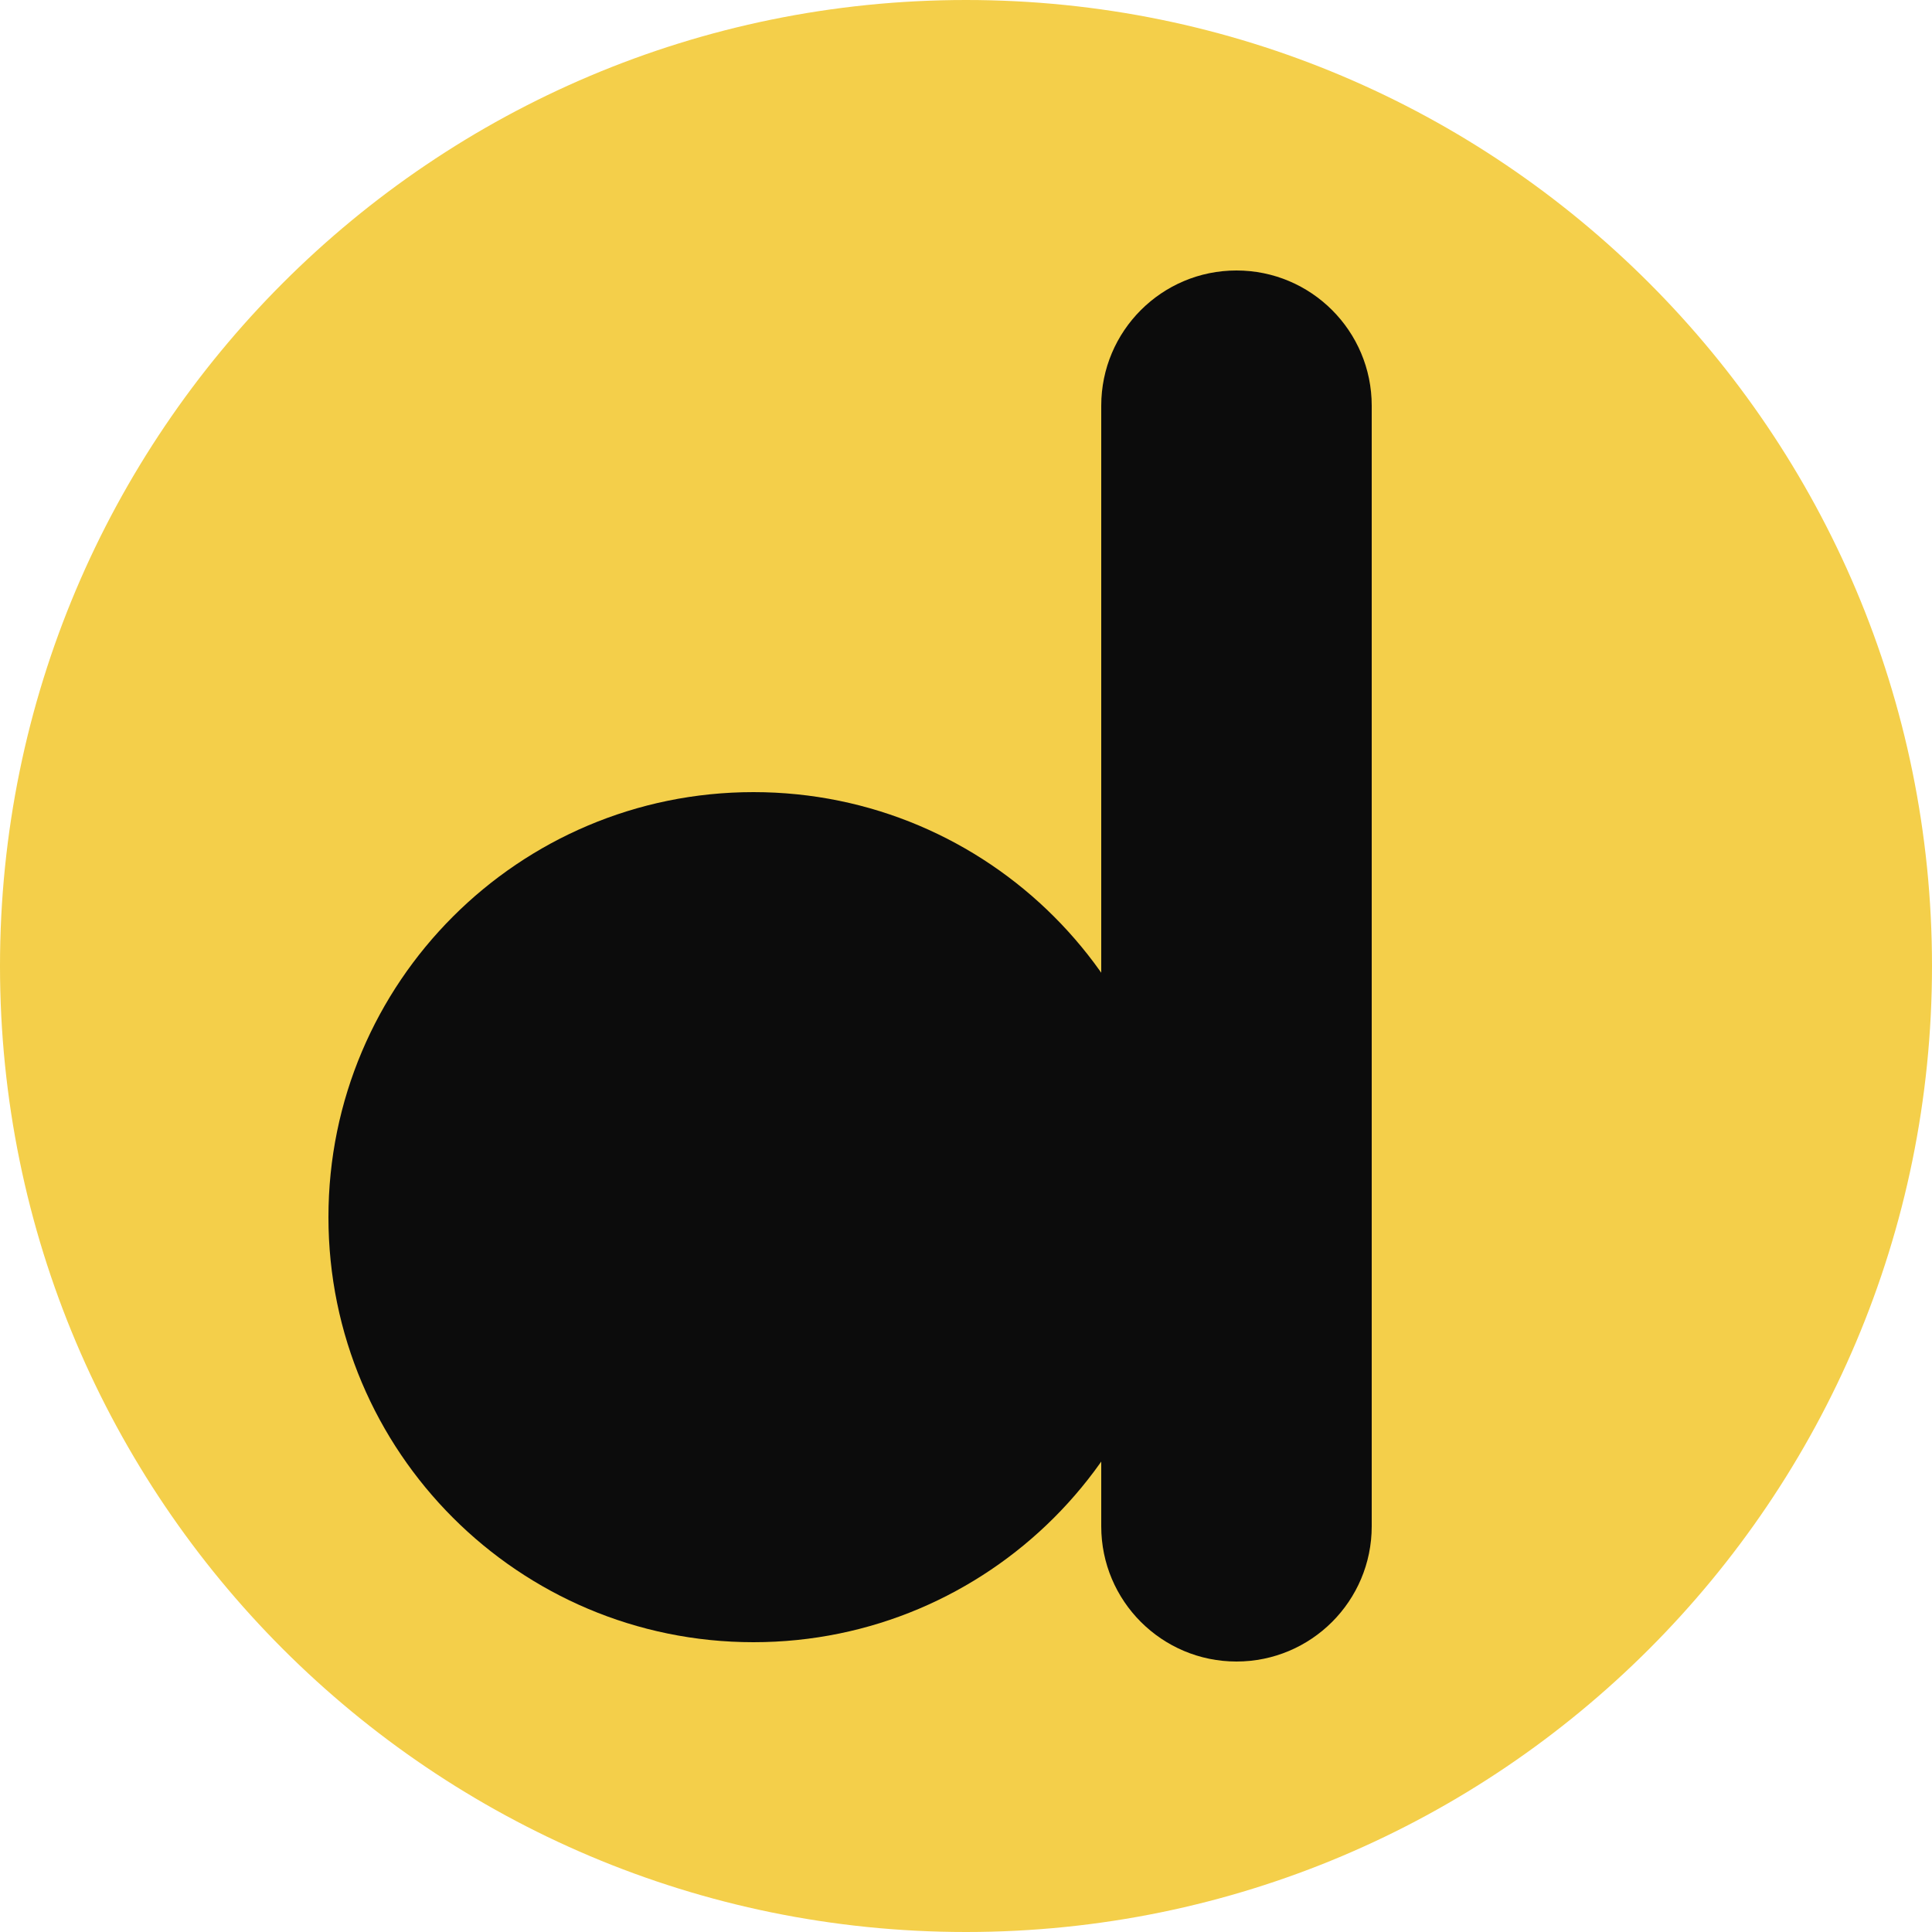
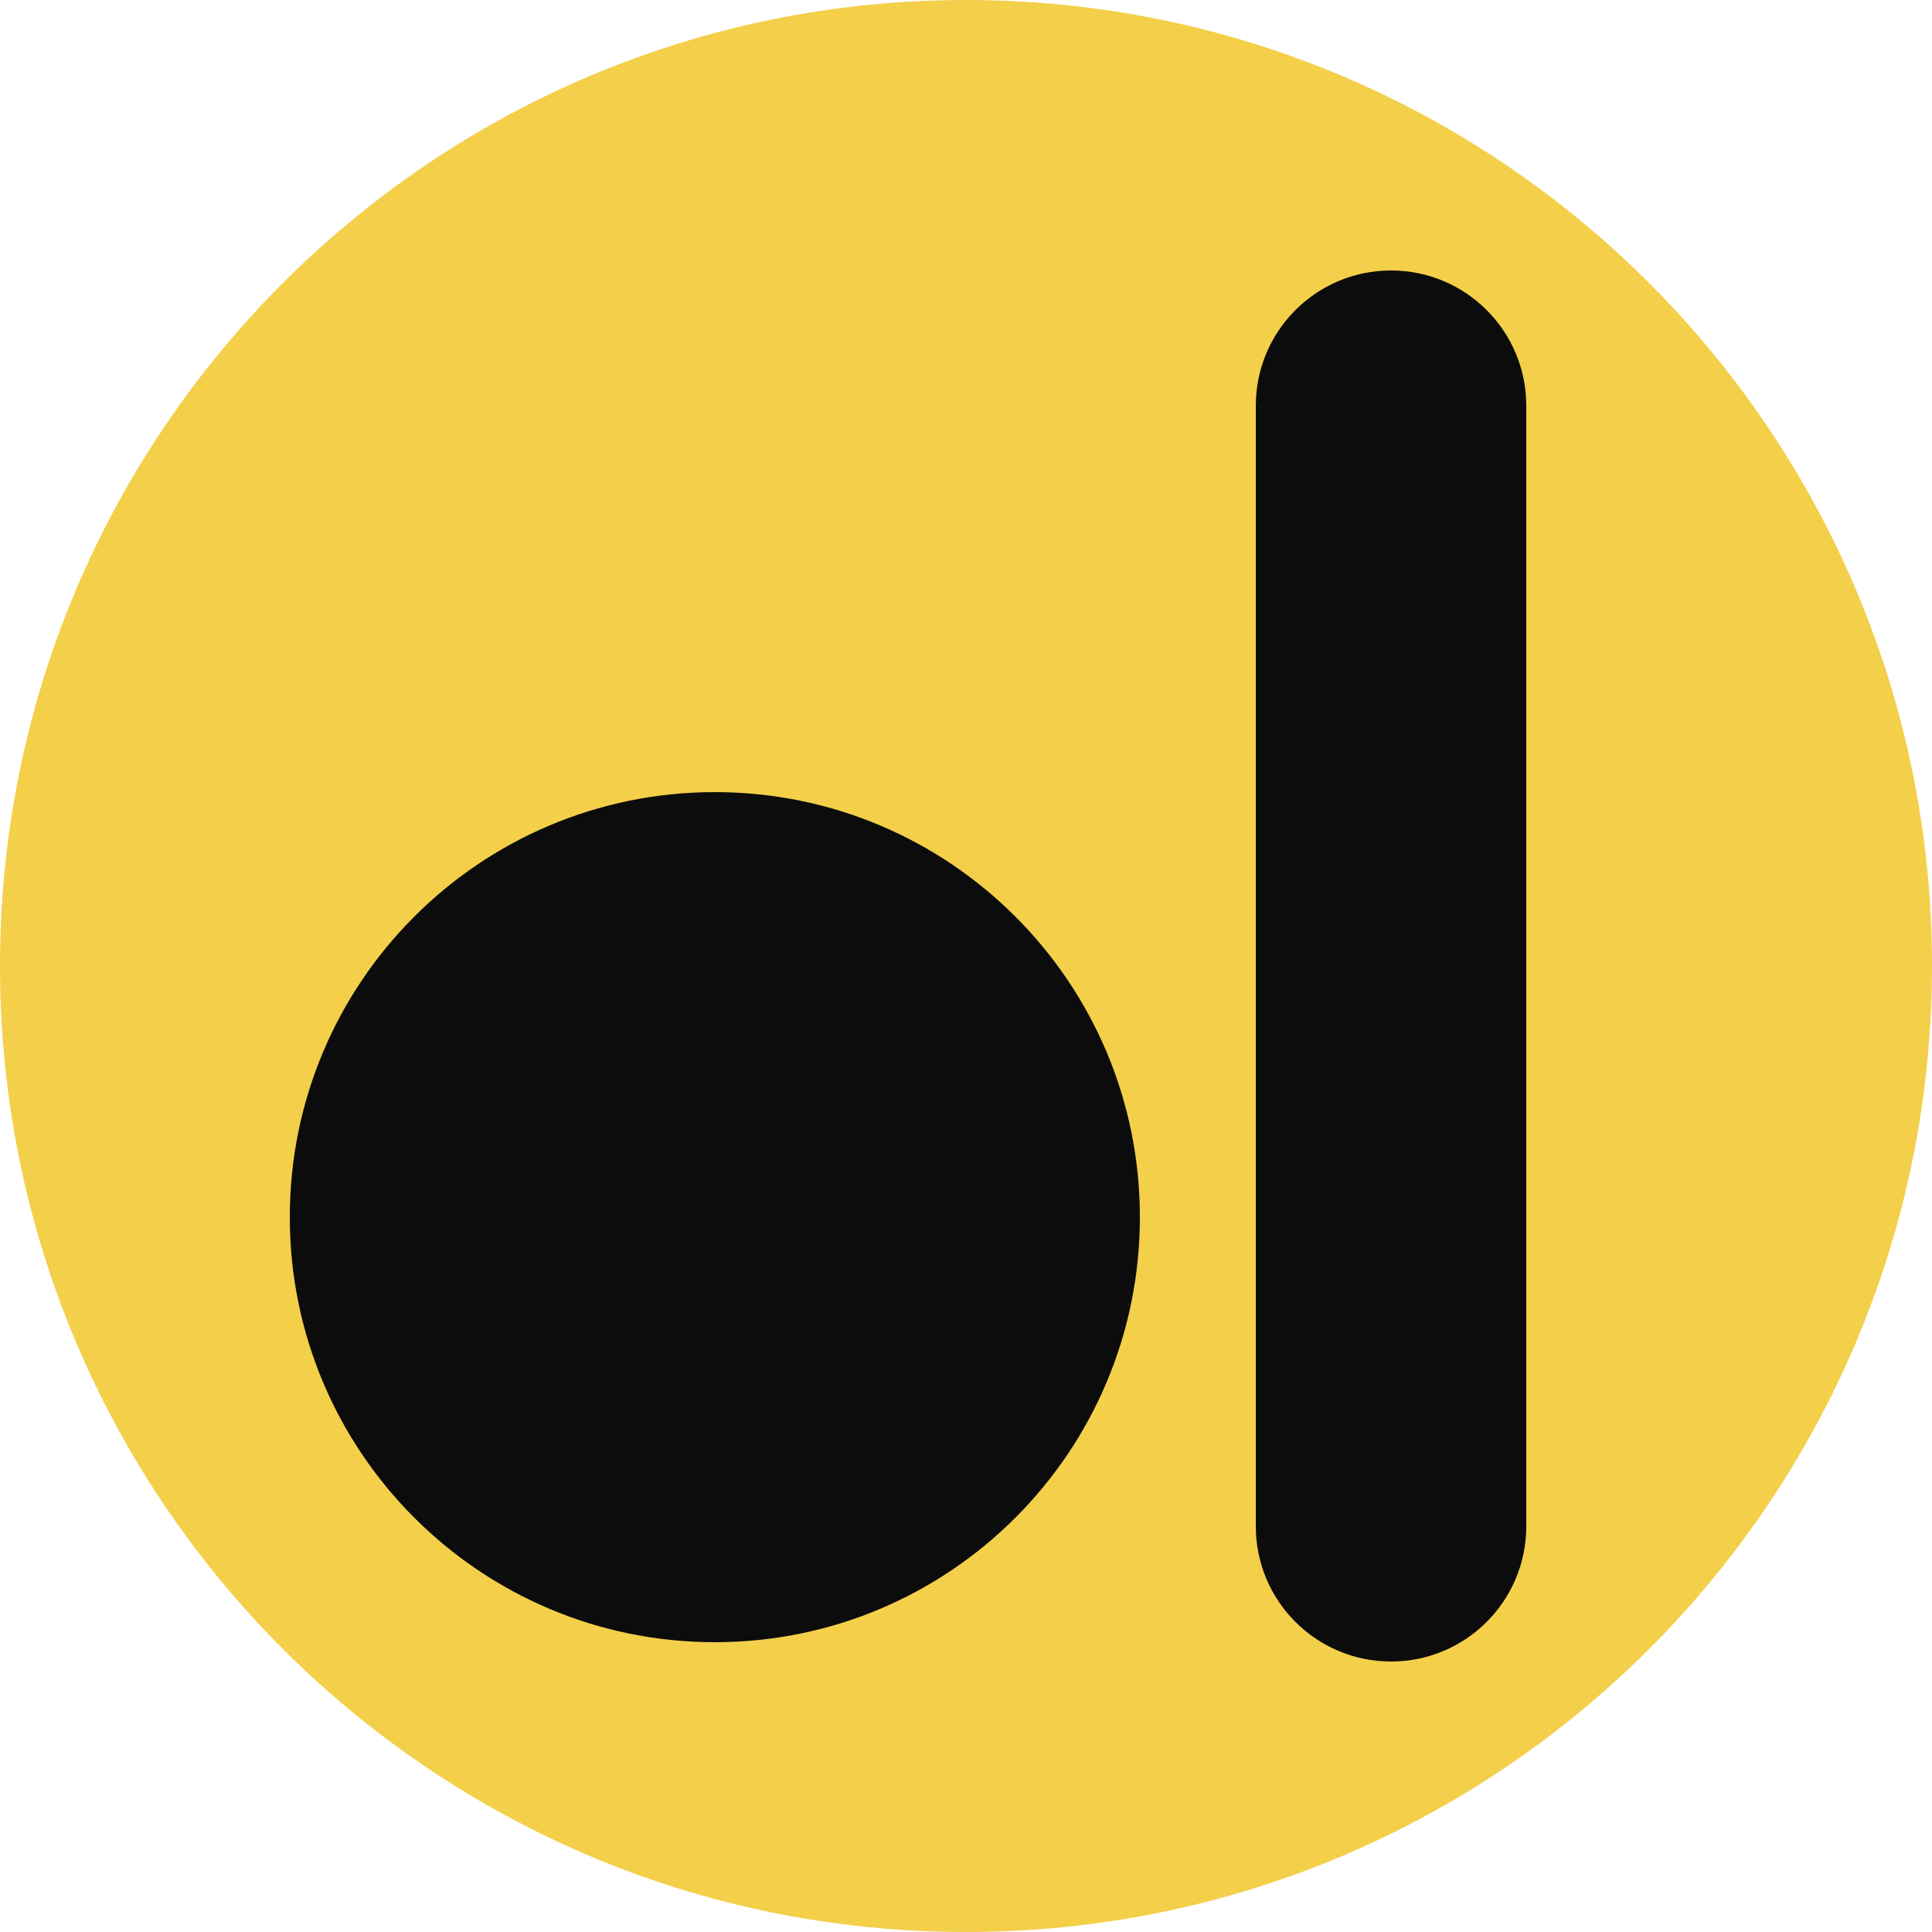
<svg xmlns="http://www.w3.org/2000/svg" width="100" height="100" viewBox="0 0 100 100" fill="none">
  <circle cx="50" cy="50" r="50" fill="#f4cf4a" />
-   <rect x="57" y="14" width="14" height="72" rx="7" fill="#0c0c0c" />
-   <circle cx="39" cy="63" r="22" fill="#0c0c0c" />
+   <rect x="65" y="14" width="14" height="72" rx="7" fill="#0c0c0c" />
+   <circle cx="37" cy="63" r="22" fill="#0c0c0c" />
</svg>
